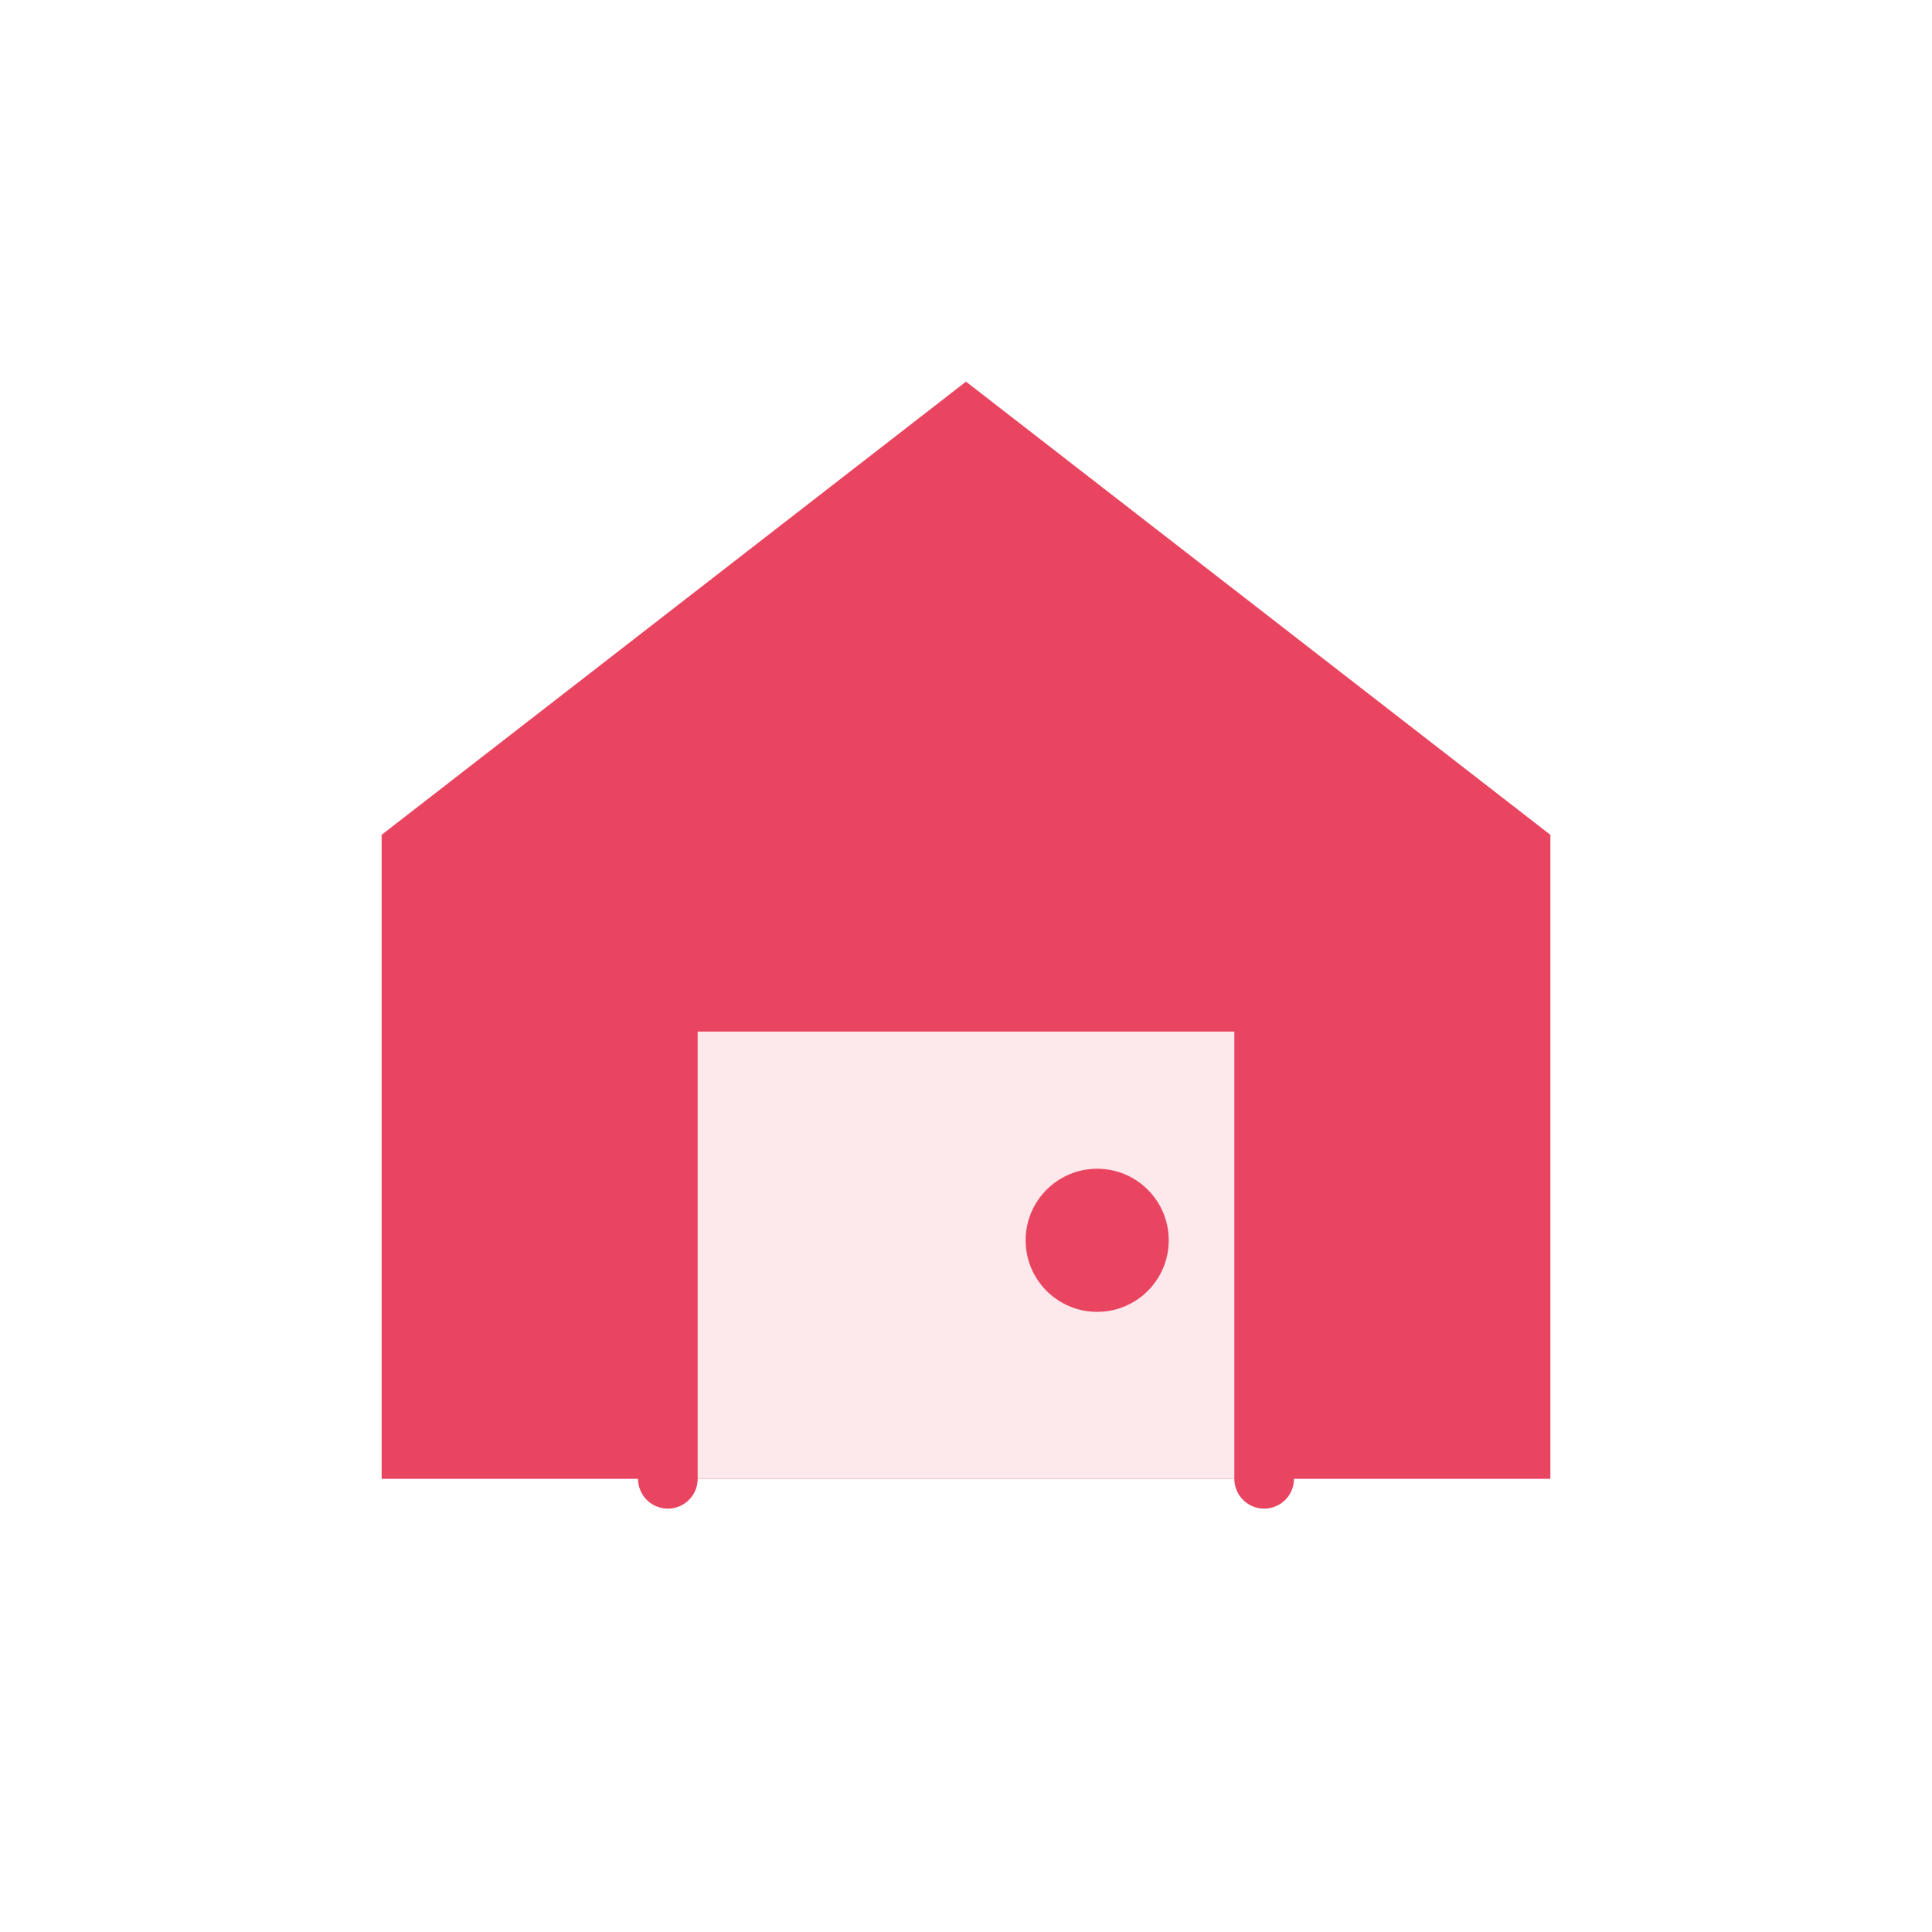
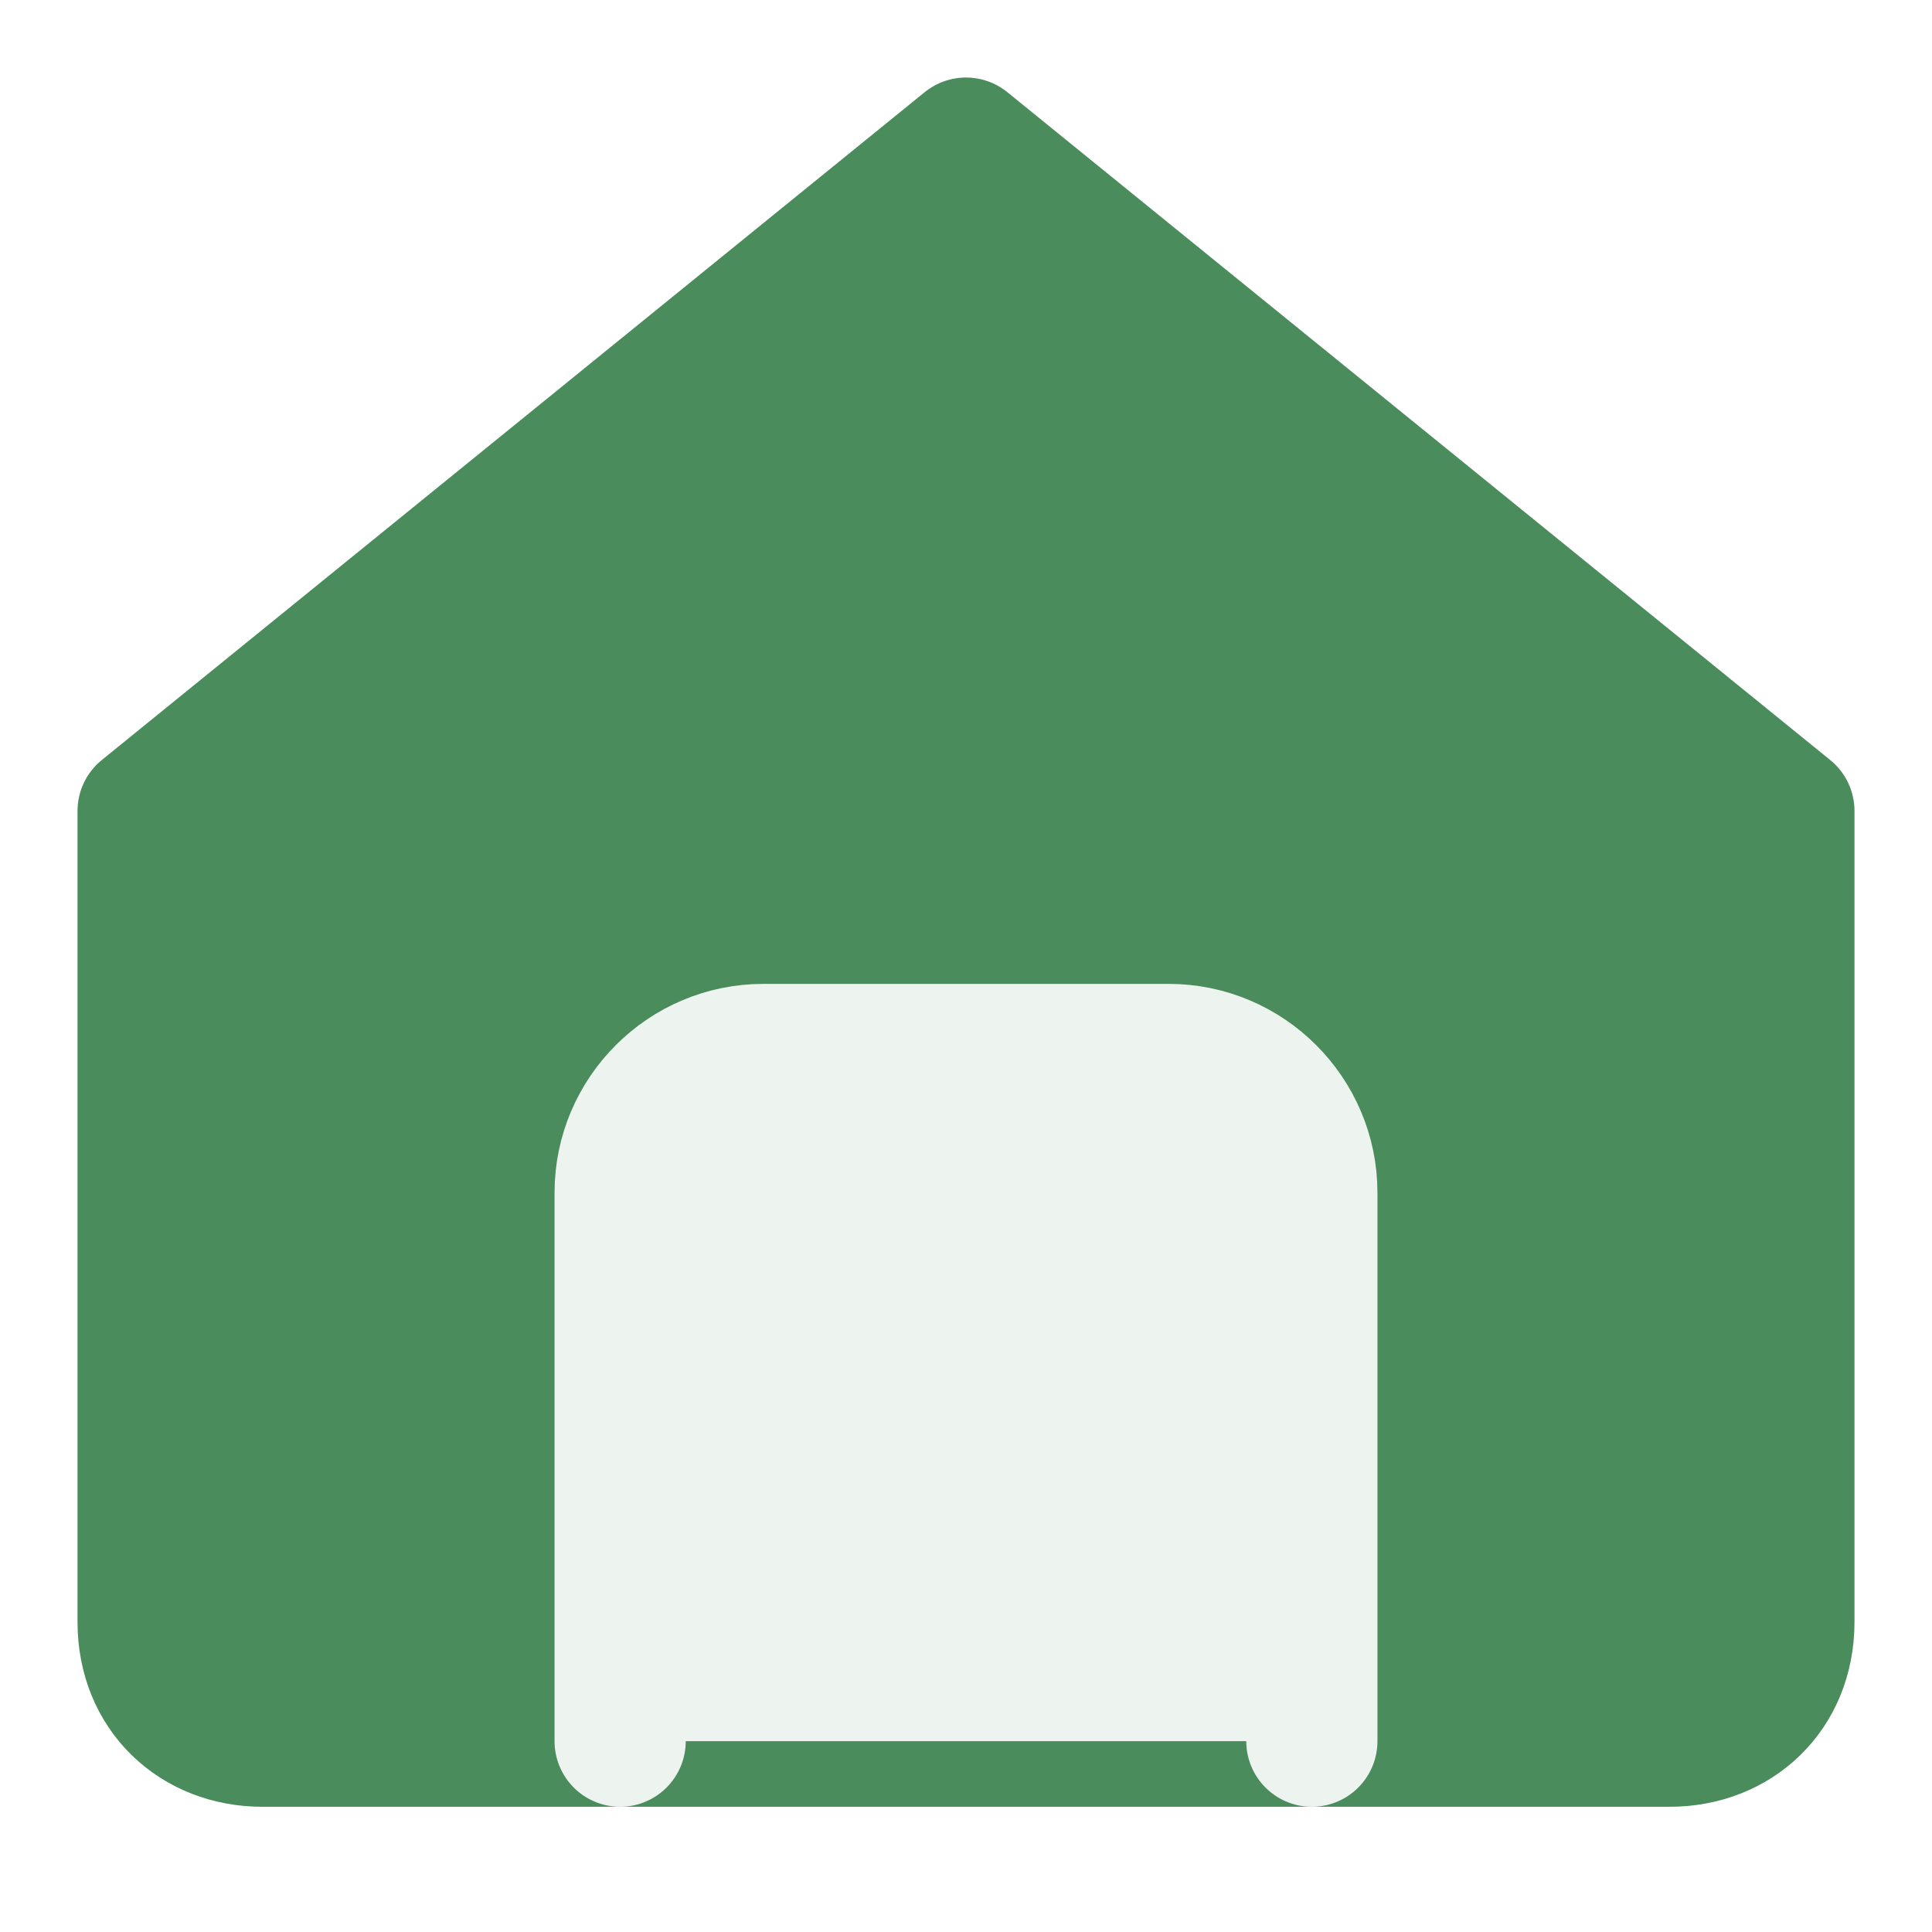
<svg xmlns="http://www.w3.org/2000/svg" width="81" height="81" viewBox="0 0 81 81" fill="none">
-   <path d="M40.5 16L16 35V62H65V35L40.5 16Z" fill="#E94560" />
-   <path d="M28 62V42H53V62" fill="#FDE8EC" stroke="#E94560" stroke-width="2.5" stroke-linecap="round" stroke-linejoin="round" />
-   <circle cx="46" cy="52" r="3" fill="#E94560" />
+   <path d="M6 34L40.5 6L75 34V68C75 71 72.8 73 70 73H11C8.2 73 6 71 6 68V34Z" fill="#4A8C5C" stroke="#4A8C5C" stroke-width="5.5" stroke-linejoin="round" />
+   <path d="M26 73V50C26 46.7 28.7 44 32 44H49C52.3 44 55 46.7 55 50V73" fill="#EDF4EF" stroke="#EDF4EF" stroke-width="5.5" stroke-linecap="round" stroke-linejoin="round" />
</svg>
